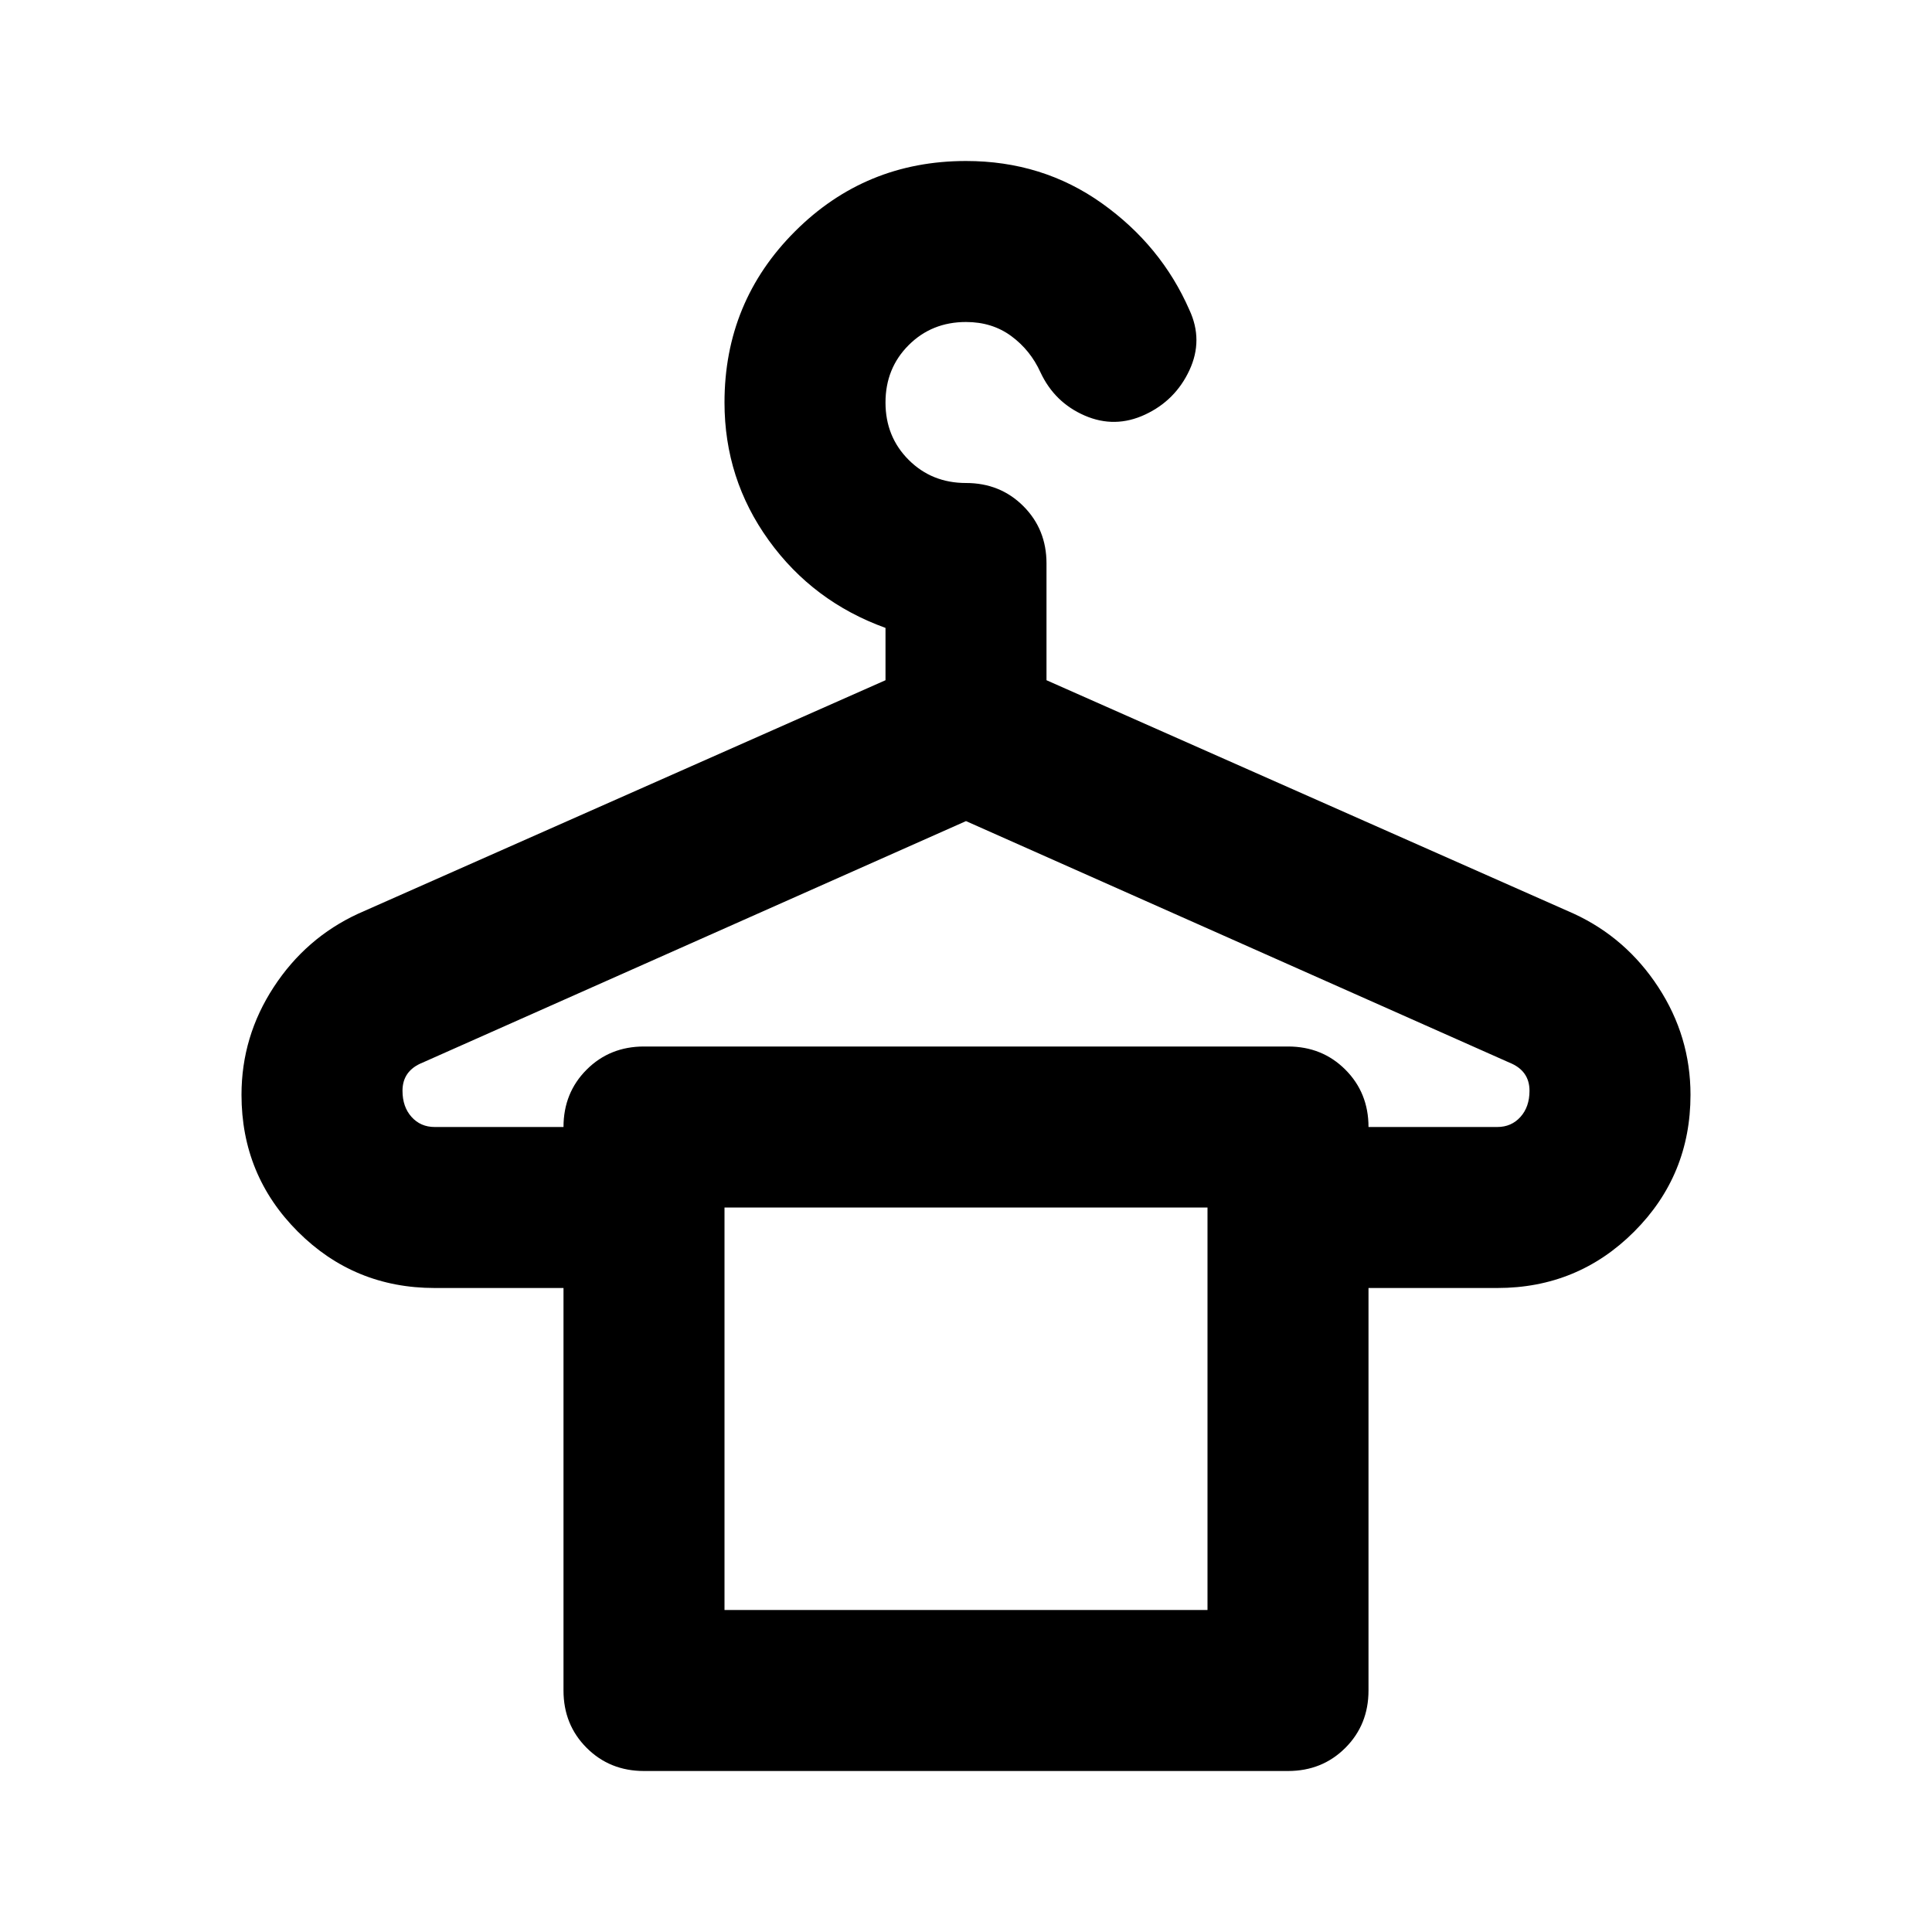
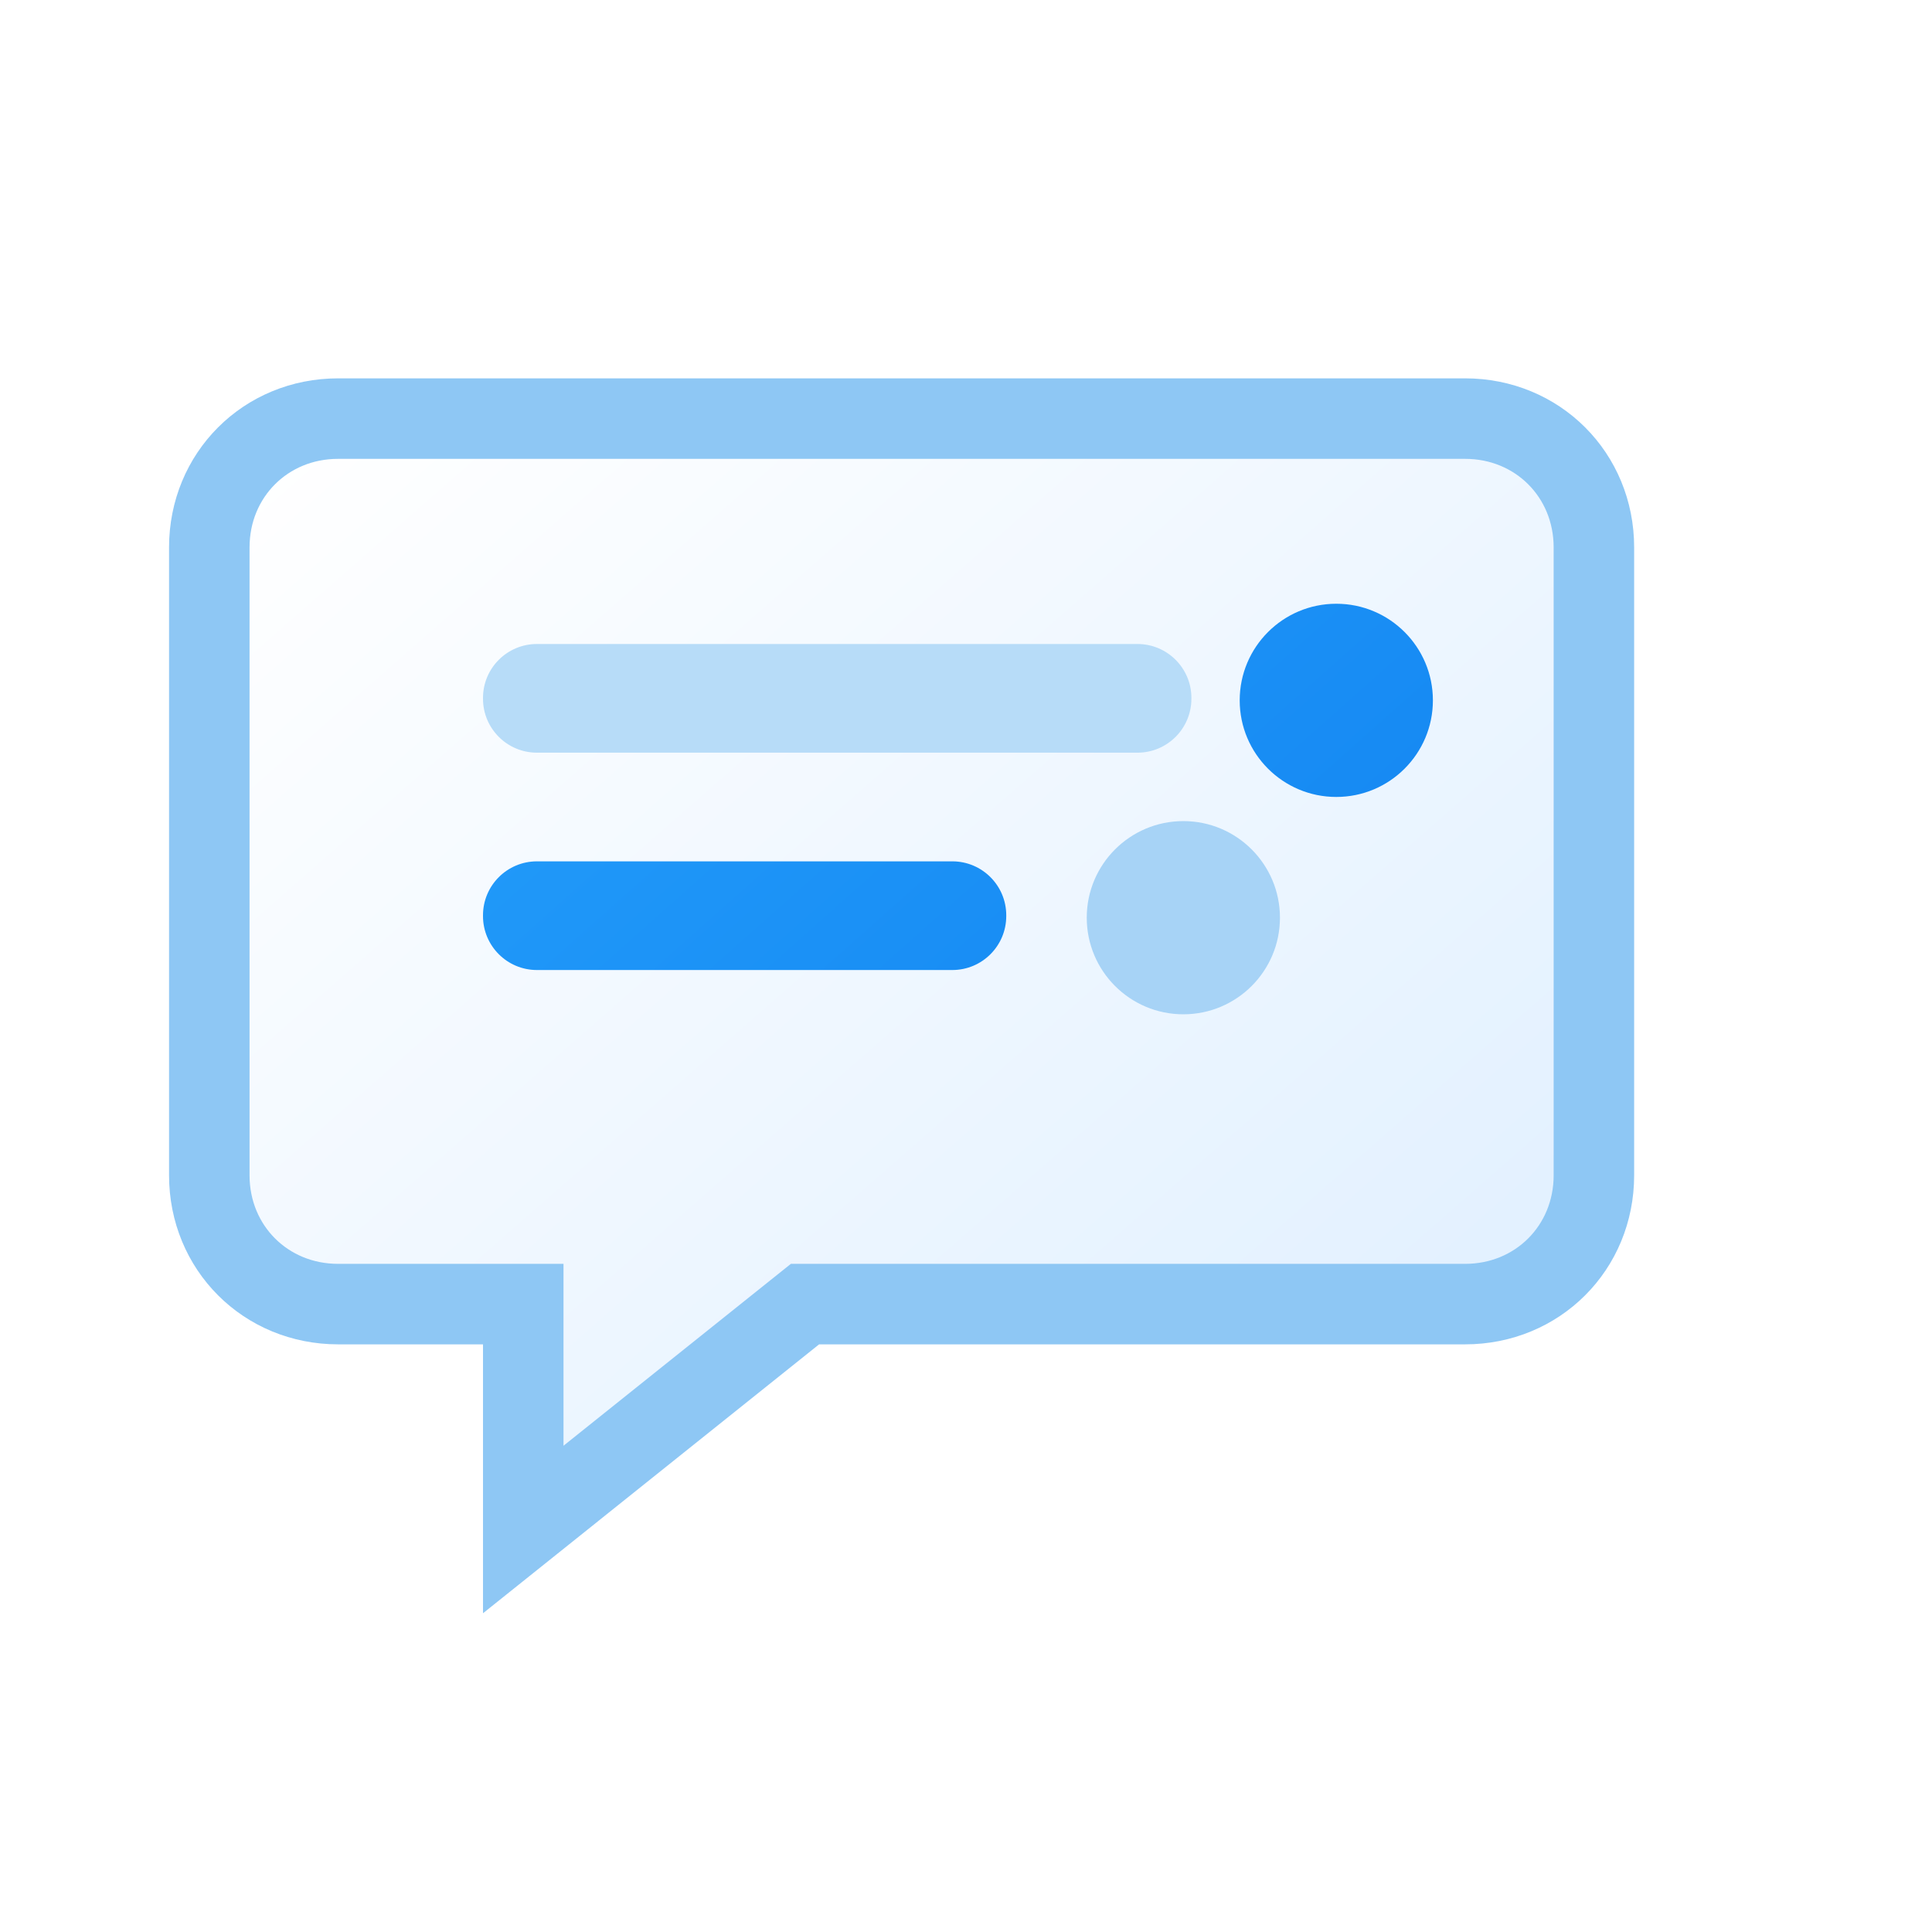
- <svg xmlns="http://www.w3.org/2000/svg" height="24" viewBox="0 -960 960 960" width="24">
-   <path d="M216-400h64q0-17 11.5-28.5T320-440h320q17 0 28.5 11.5T680-400h64q7 0 11.5-5t4.5-13q0-5-2.5-8.5T750-432L480-552 210-432q-5 2-7.5 5.5T200-418q0 8 4.5 13t11.5 5Zm144 240h240v-200H360v200Zm179-593.5q-15-6.5-22-21.5-5-11-14.5-18t-22.5-7q-17 0-28.5 11.5T440-760q0 17 11.5 28.5T480-720t28.5 11.5Q520-697 520-680v58l262 116q26 12 42 36.5t16 53.5q0 40-28 68t-68 28h-64v200q0 17-11.5 28.5T640-80H320q-17 0-28.5-11.5T280-120v-200h-64q-40 0-68-28t-28-68q0-29 16-53.5t42-36.5l262-116v-26q-36-13-58-43.5T360-760q0-50 35-85t85-35q38 0 67.5 21t43.5 53q7 15 0 30t-22 22q-15 7-30 .5ZM360-360h240-240Z" />
+ <svg xmlns="http://www.w3.org/2000/svg" width="24" height="24" viewBox="0 0 24 24" fill="none" role="img" aria-label="Register">
+   <defs>
+     <linearGradient id="blue" x1="4" y1="3" x2="20" y2="21" gradientUnits="userSpaceOnUse">
+       <stop offset="0" stop-color="#2AA8FF" />
+       <stop offset="1" stop-color="#0874EA" />
+     </linearGradient>
+     <linearGradient id="ice" x1="5" y1="4" x2="19" y2="20" gradientUnits="userSpaceOnUse">
+       <stop offset="0" stop-color="#FFFFFF" />
+       <stop offset="1" stop-color="#DDEEFF" />
+     </linearGradient>
+     <linearGradient id="blueSoft" x1="5" y1="4" x2="19" y2="20" gradientUnits="userSpaceOnUse">
+       <stop offset="0" stop-color="#EAF7FF" />
+       <stop offset="1" stop-color="#CDE9FF" />
+     </linearGradient>
+     <linearGradient id="red" x1="5" y1="4" x2="19" y2="20" gradientUnits="userSpaceOnUse">
+       <stop offset="0" stop-color="#FF8A84" />
+       <stop offset="1" stop-color="#E85252" />
+     </linearGradient>
+     <linearGradient id="green" x1="5" y1="4" x2="19" y2="20" gradientUnits="userSpaceOnUse">
+       <stop offset="0" stop-color="#73D995" />
+       <stop offset="1" stop-color="#2FAC65" />
+     </linearGradient>
+     <linearGradient id="amber" x1="5" y1="4" x2="19" y2="20" gradientUnits="userSpaceOnUse">
+       <stop offset="0" stop-color="#FFD978" />
+       <stop offset="1" stop-color="#F2A72D" />
+     </linearGradient>
+     <linearGradient id="violet" x1="5" y1="4" x2="19" y2="20" gradientUnits="userSpaceOnUse">
+       <stop offset="0" stop-color="#A99CFF" />
+       <stop offset="1" stop-color="#7367E8" />
+     </linearGradient>
+     <linearGradient id="teal" x1="5" y1="4" x2="19" y2="20" gradientUnits="userSpaceOnUse">
+       <stop offset="0" stop-color="#68DED4" />
+       <stop offset="1" stop-color="#25AFA5" />
+     </linearGradient>
+     <linearGradient id="pink" x1="5" y1="4" x2="19" y2="20" gradientUnits="userSpaceOnUse">
+       <stop offset="0" stop-color="#F5A4CE" />
+       <stop offset="1" stop-color="#D85B9A" />
+     </linearGradient>
+   </defs>
+   <path d="M4.2 5.2H18.2C19.1 5.2 19.8 5.9 19.8 6.8V14.6C19.8 15.5 19.1 16.2 18.2 16.2H10L6.5 19V16.2H4.2C3.3 16.2 2.6 15.5 2.6 14.6V6.8C2.6 5.9 3.3 5.2 4.2 5.2Z" fill="url(#ice)" stroke="#8EC7F4" stroke-width="1" />
+   <rect x="6" y="8" width="8.8" height="1.35" rx="0.67" fill="#B7DCF8" />
+   <rect x="6" y="10.7" width="6.5" height="1.35" rx="0.67" fill="url(#blue)" />
+   <circle cx="16.6" cy="8.7" r="1.2" fill="url(#blue)" />
+   <circle cx="14.7" cy="11.4" r="1.2" fill="#A7D3F6" />
</svg>
